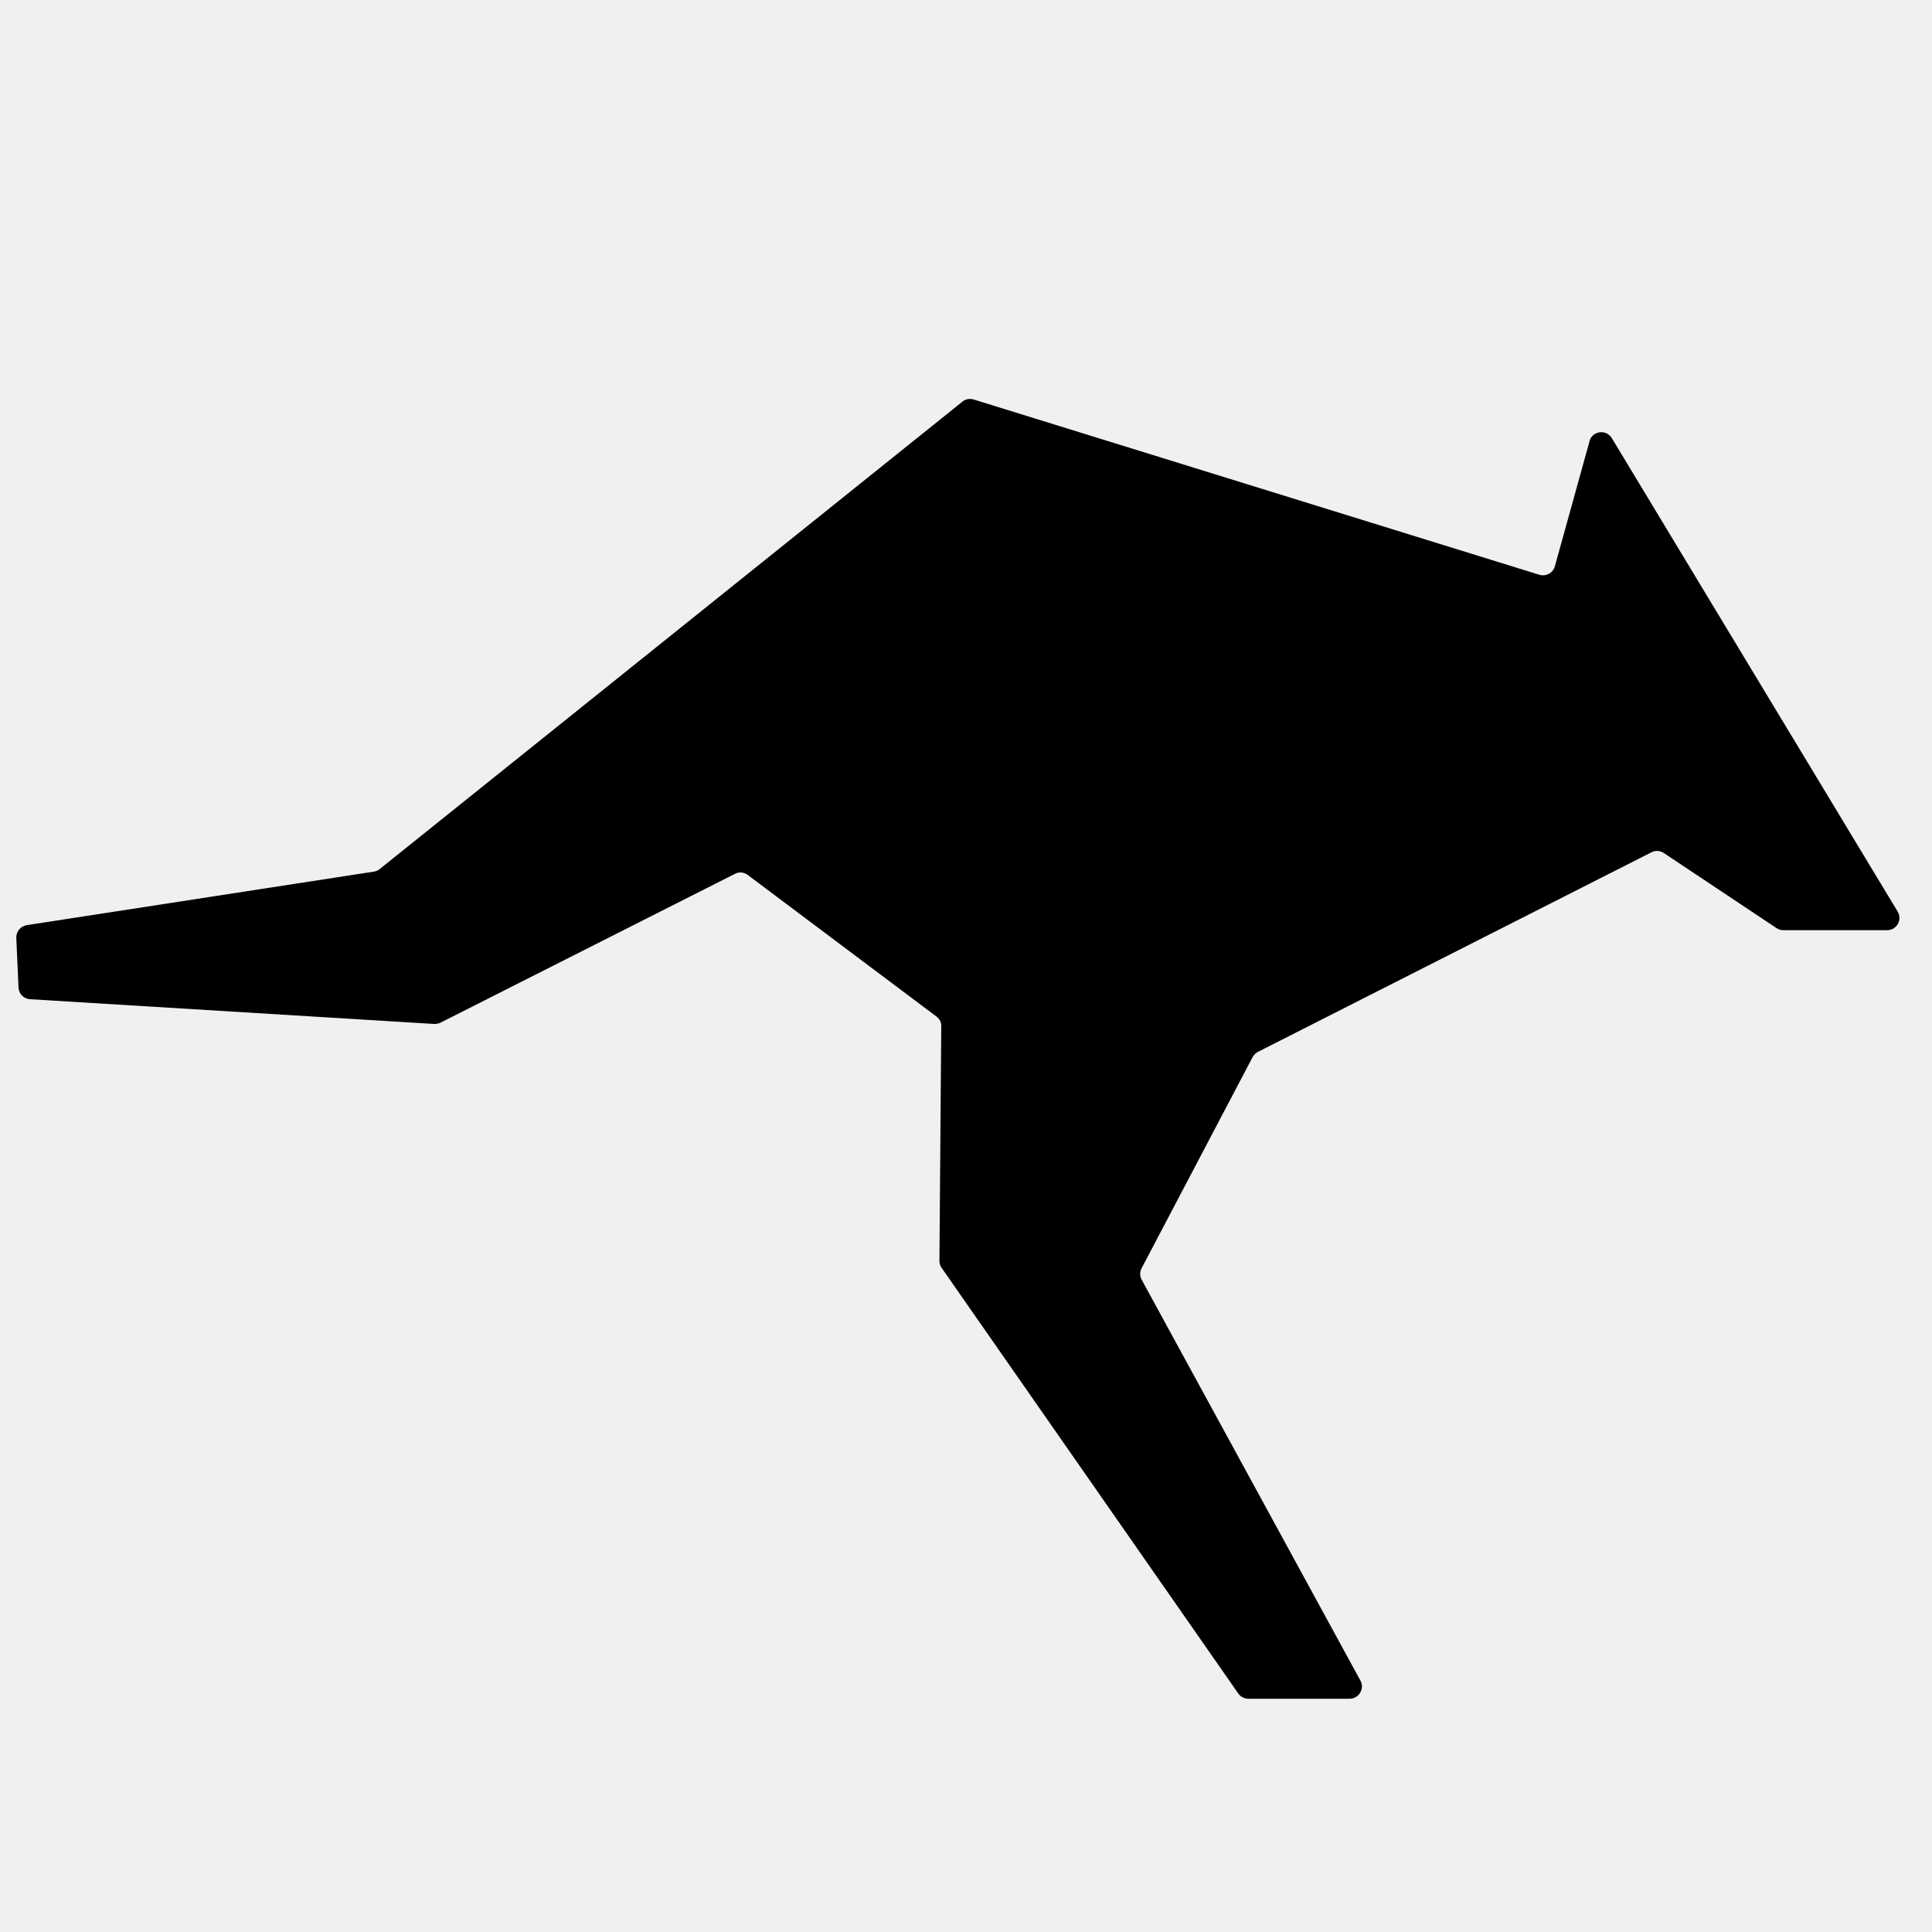
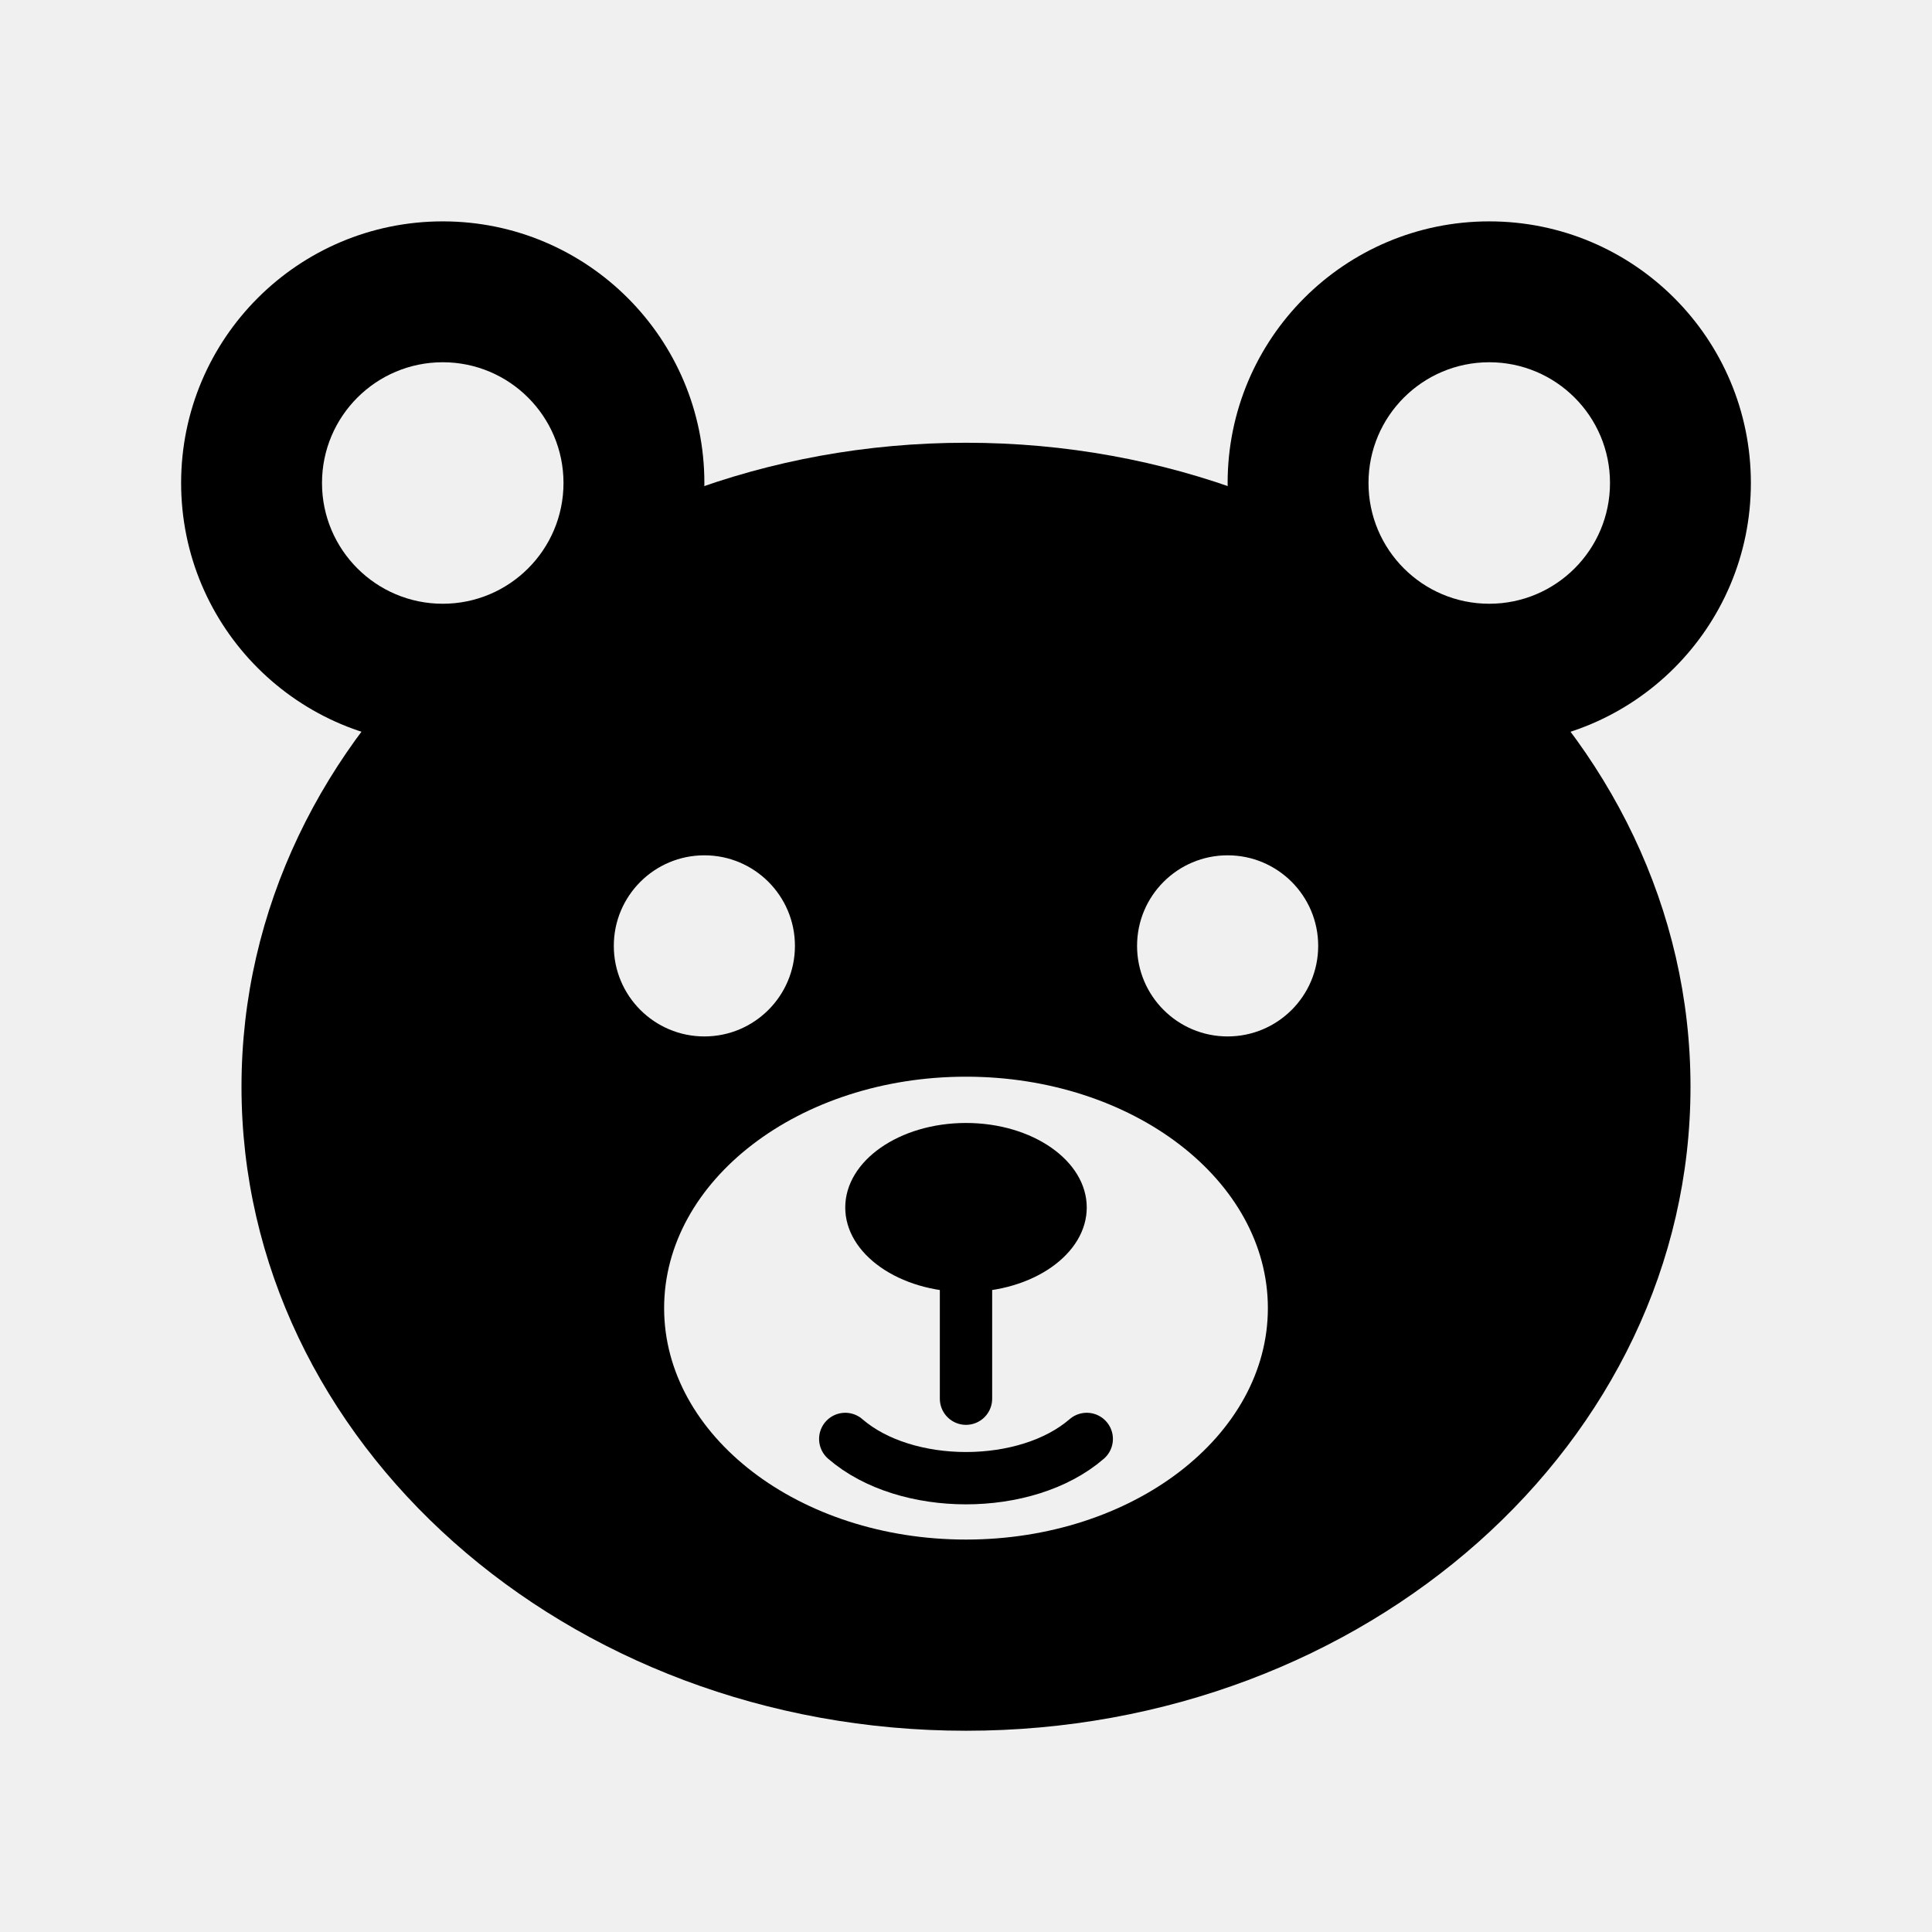
- <svg xmlns="http://www.w3.org/2000/svg" id="Layer_1" data-name="Layer 1" version="1.1" viewBox="0 0 96 96">
+ <svg xmlns="http://www.w3.org/2000/svg" viewBox="0 0 96 96">
  <defs>
-     <style>
-       .cls-1 {
-         fill: #000;
-         stroke-width: 0px;
-       }
-     </style>
+     <mask id="bear-cutouts">
+       <rect width="96" height="96" fill="#fff" />
+       <circle cx="22" cy="24" r="6" fill="#000" />
+       <circle cx="74" cy="24" r="6" fill="#000" />
+       <circle cx="35" cy="47" r="4.5" fill="#000" />
+       <circle cx="61" cy="47" r="4.5" fill="#000" />
+       <ellipse cx="48" cy="65" rx="15" ry="11.5" fill="#000" />
+       <ellipse cx="48" cy="60" rx="6" ry="4.2" fill="#fff" />
+       <path d="M48 64v5.5M42 71.5c3 2.6 9 2.6 12 0" stroke="#fff" stroke-width="2.6" stroke-linecap="round" fill="none" />
+     </mask>
  </defs>
-   <path class="cls-1" d="M78.99,21.9l-1.73,6.24c-.09.33-.44.52-.77.42l-28.11-8.71c-.19-.06-.41-.02-.56.11l-28.95,23.22c-.08.07-.18.11-.29.13l-17.25,2.66c-.31.05-.53.32-.52.63l.11,2.47c.01.31.26.56.57.58l20.08,1.23c.11,0,.22-.02.31-.06l14.64-7.4c.21-.11.46-.08.64.06l9.37,7.03c.16.12.25.3.24.49l-.09,11.65c0,.13.04.25.11.35l14.74,21.15c.11.16.3.26.5.26h5.03c.46,0,.76-.5.54-.9l-10.87-19.92c-.1-.18-.1-.4,0-.58l5.51-10.48c.06-.11.15-.2.26-.26l19.56-9.92c.2-.1.43-.09.62.04l5.6,3.73c.1.07.22.1.34.1h5.15c.48,0,.77-.52.52-.93l-14.2-23.52c-.28-.46-.97-.36-1.11.15Z" />
+   <g mask="url(#bear-cutouts)" fill="#000">
+     <circle cx="22" cy="24" r="13" />
+     <circle cx="74" cy="24" r="13" />
+     <ellipse cx="48" cy="54" rx="36" ry="32" />
+   </g>
</svg>
